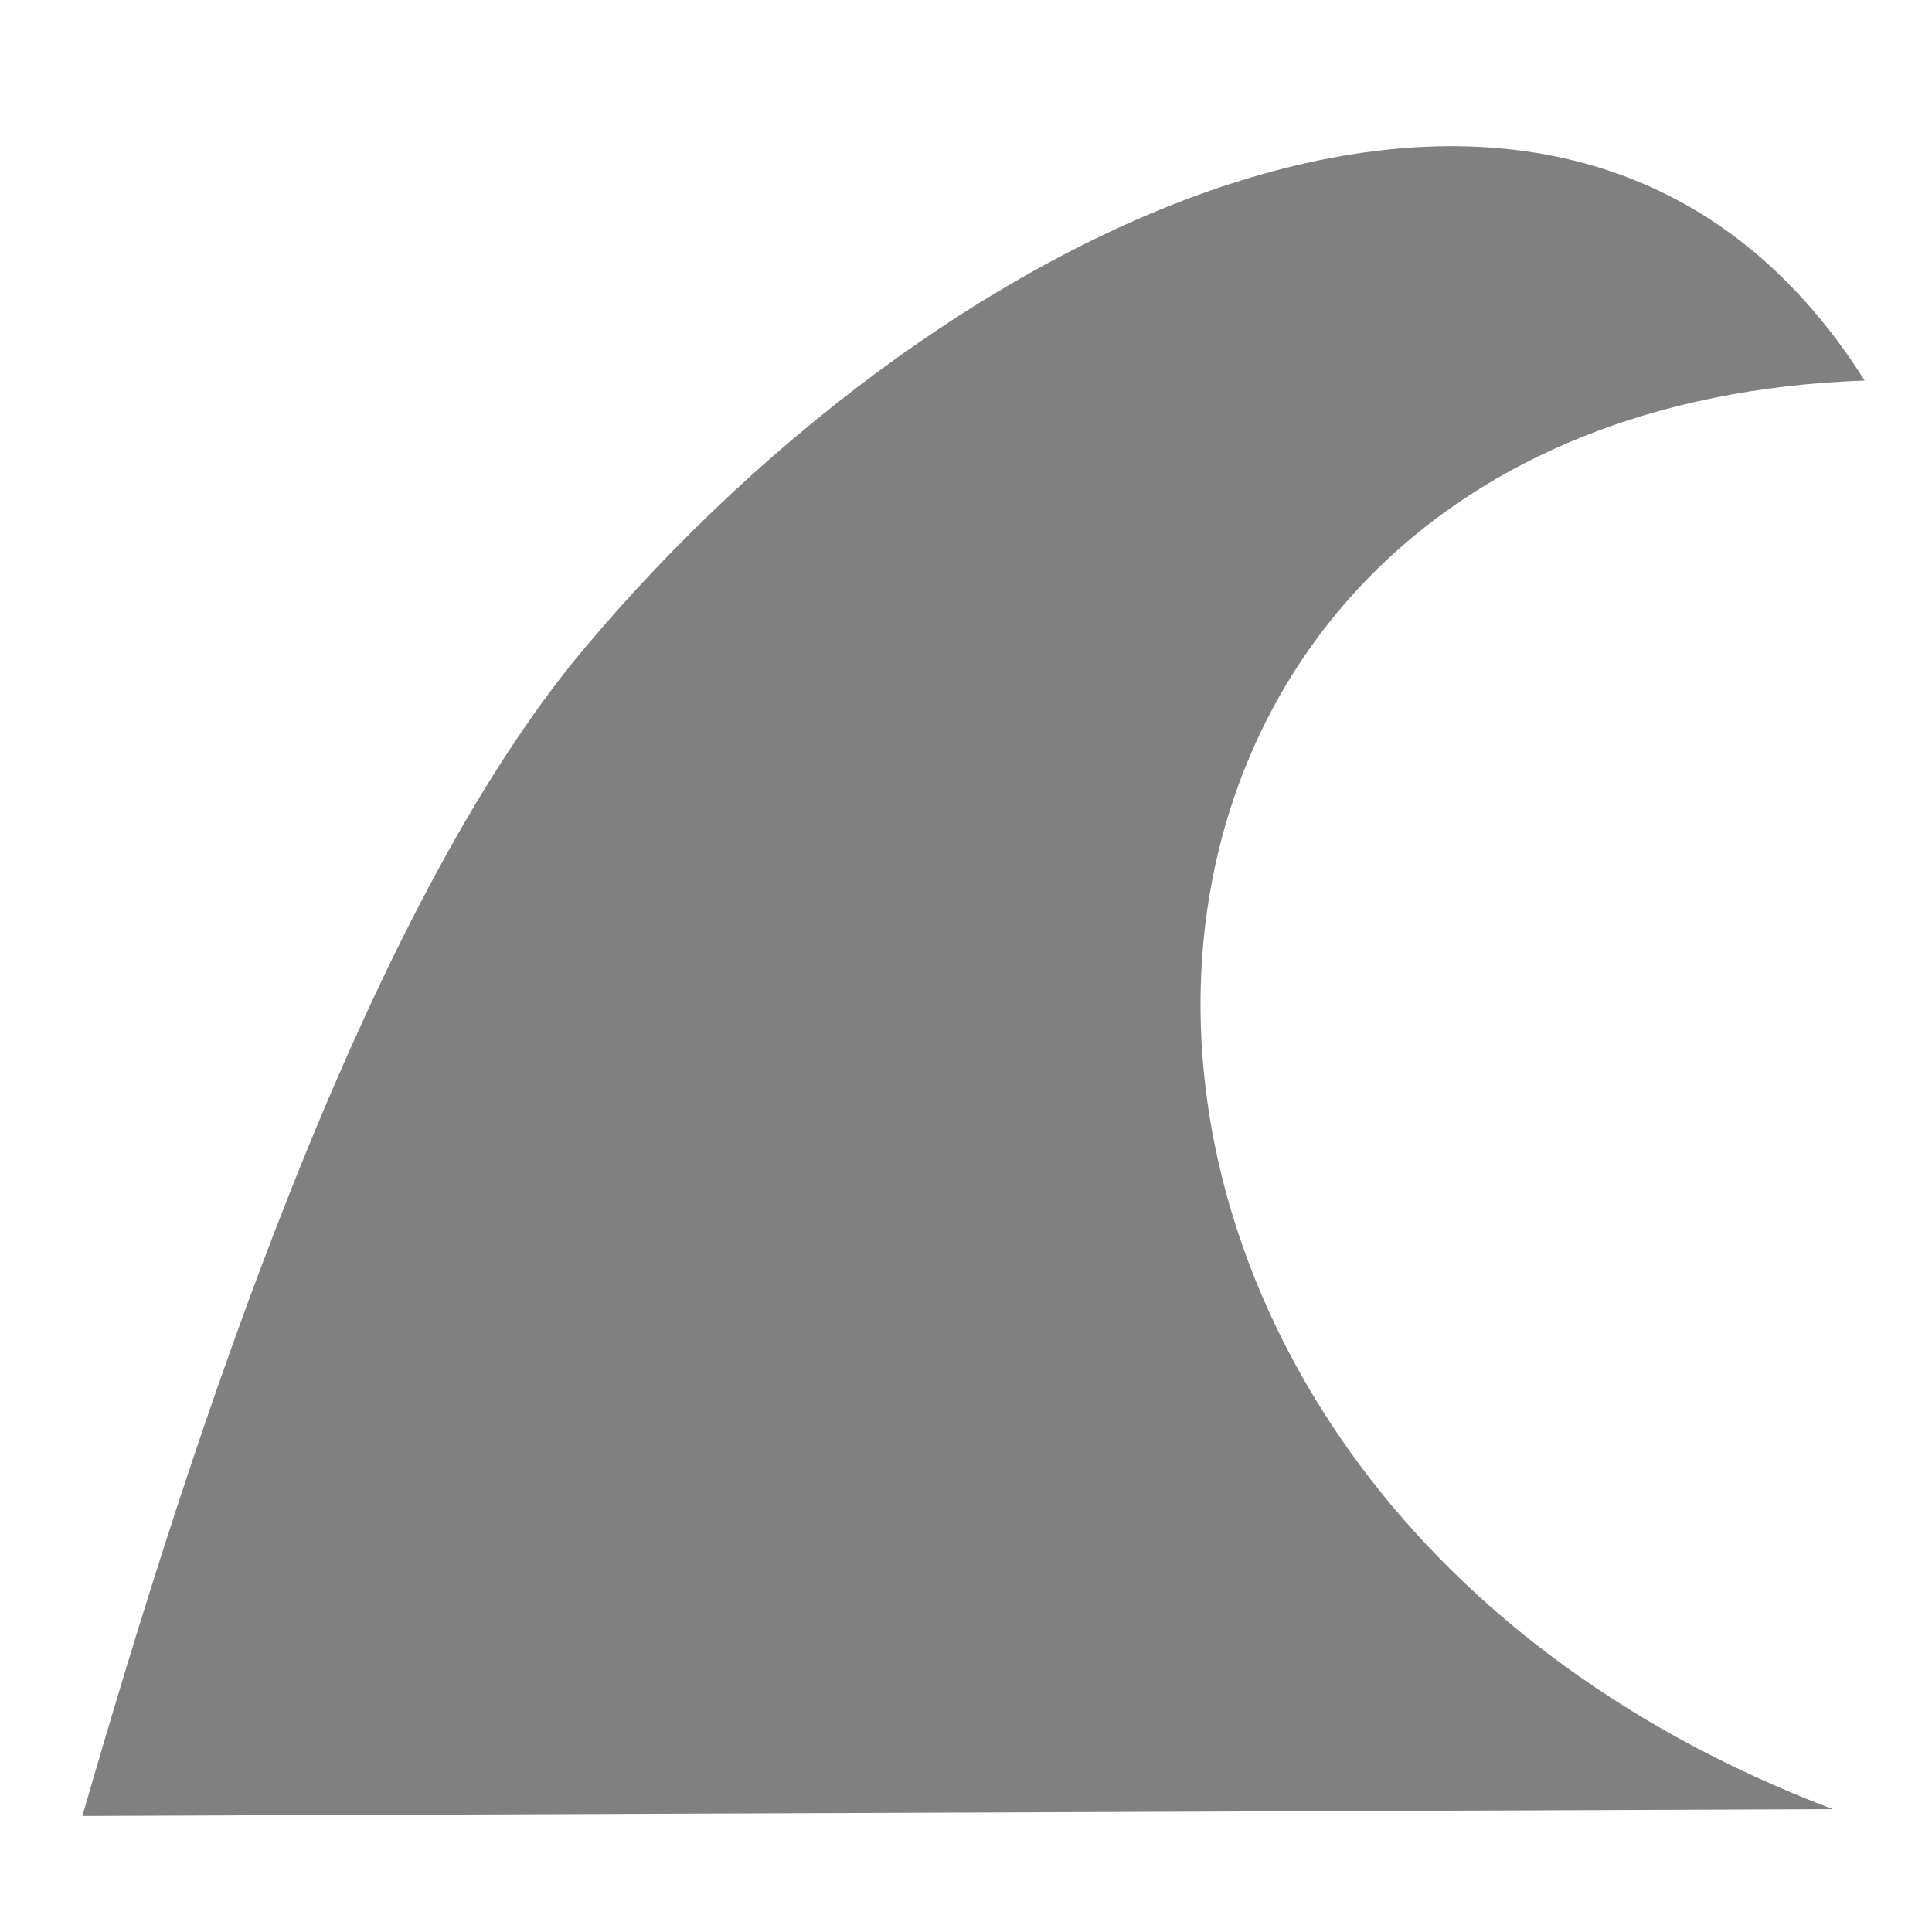
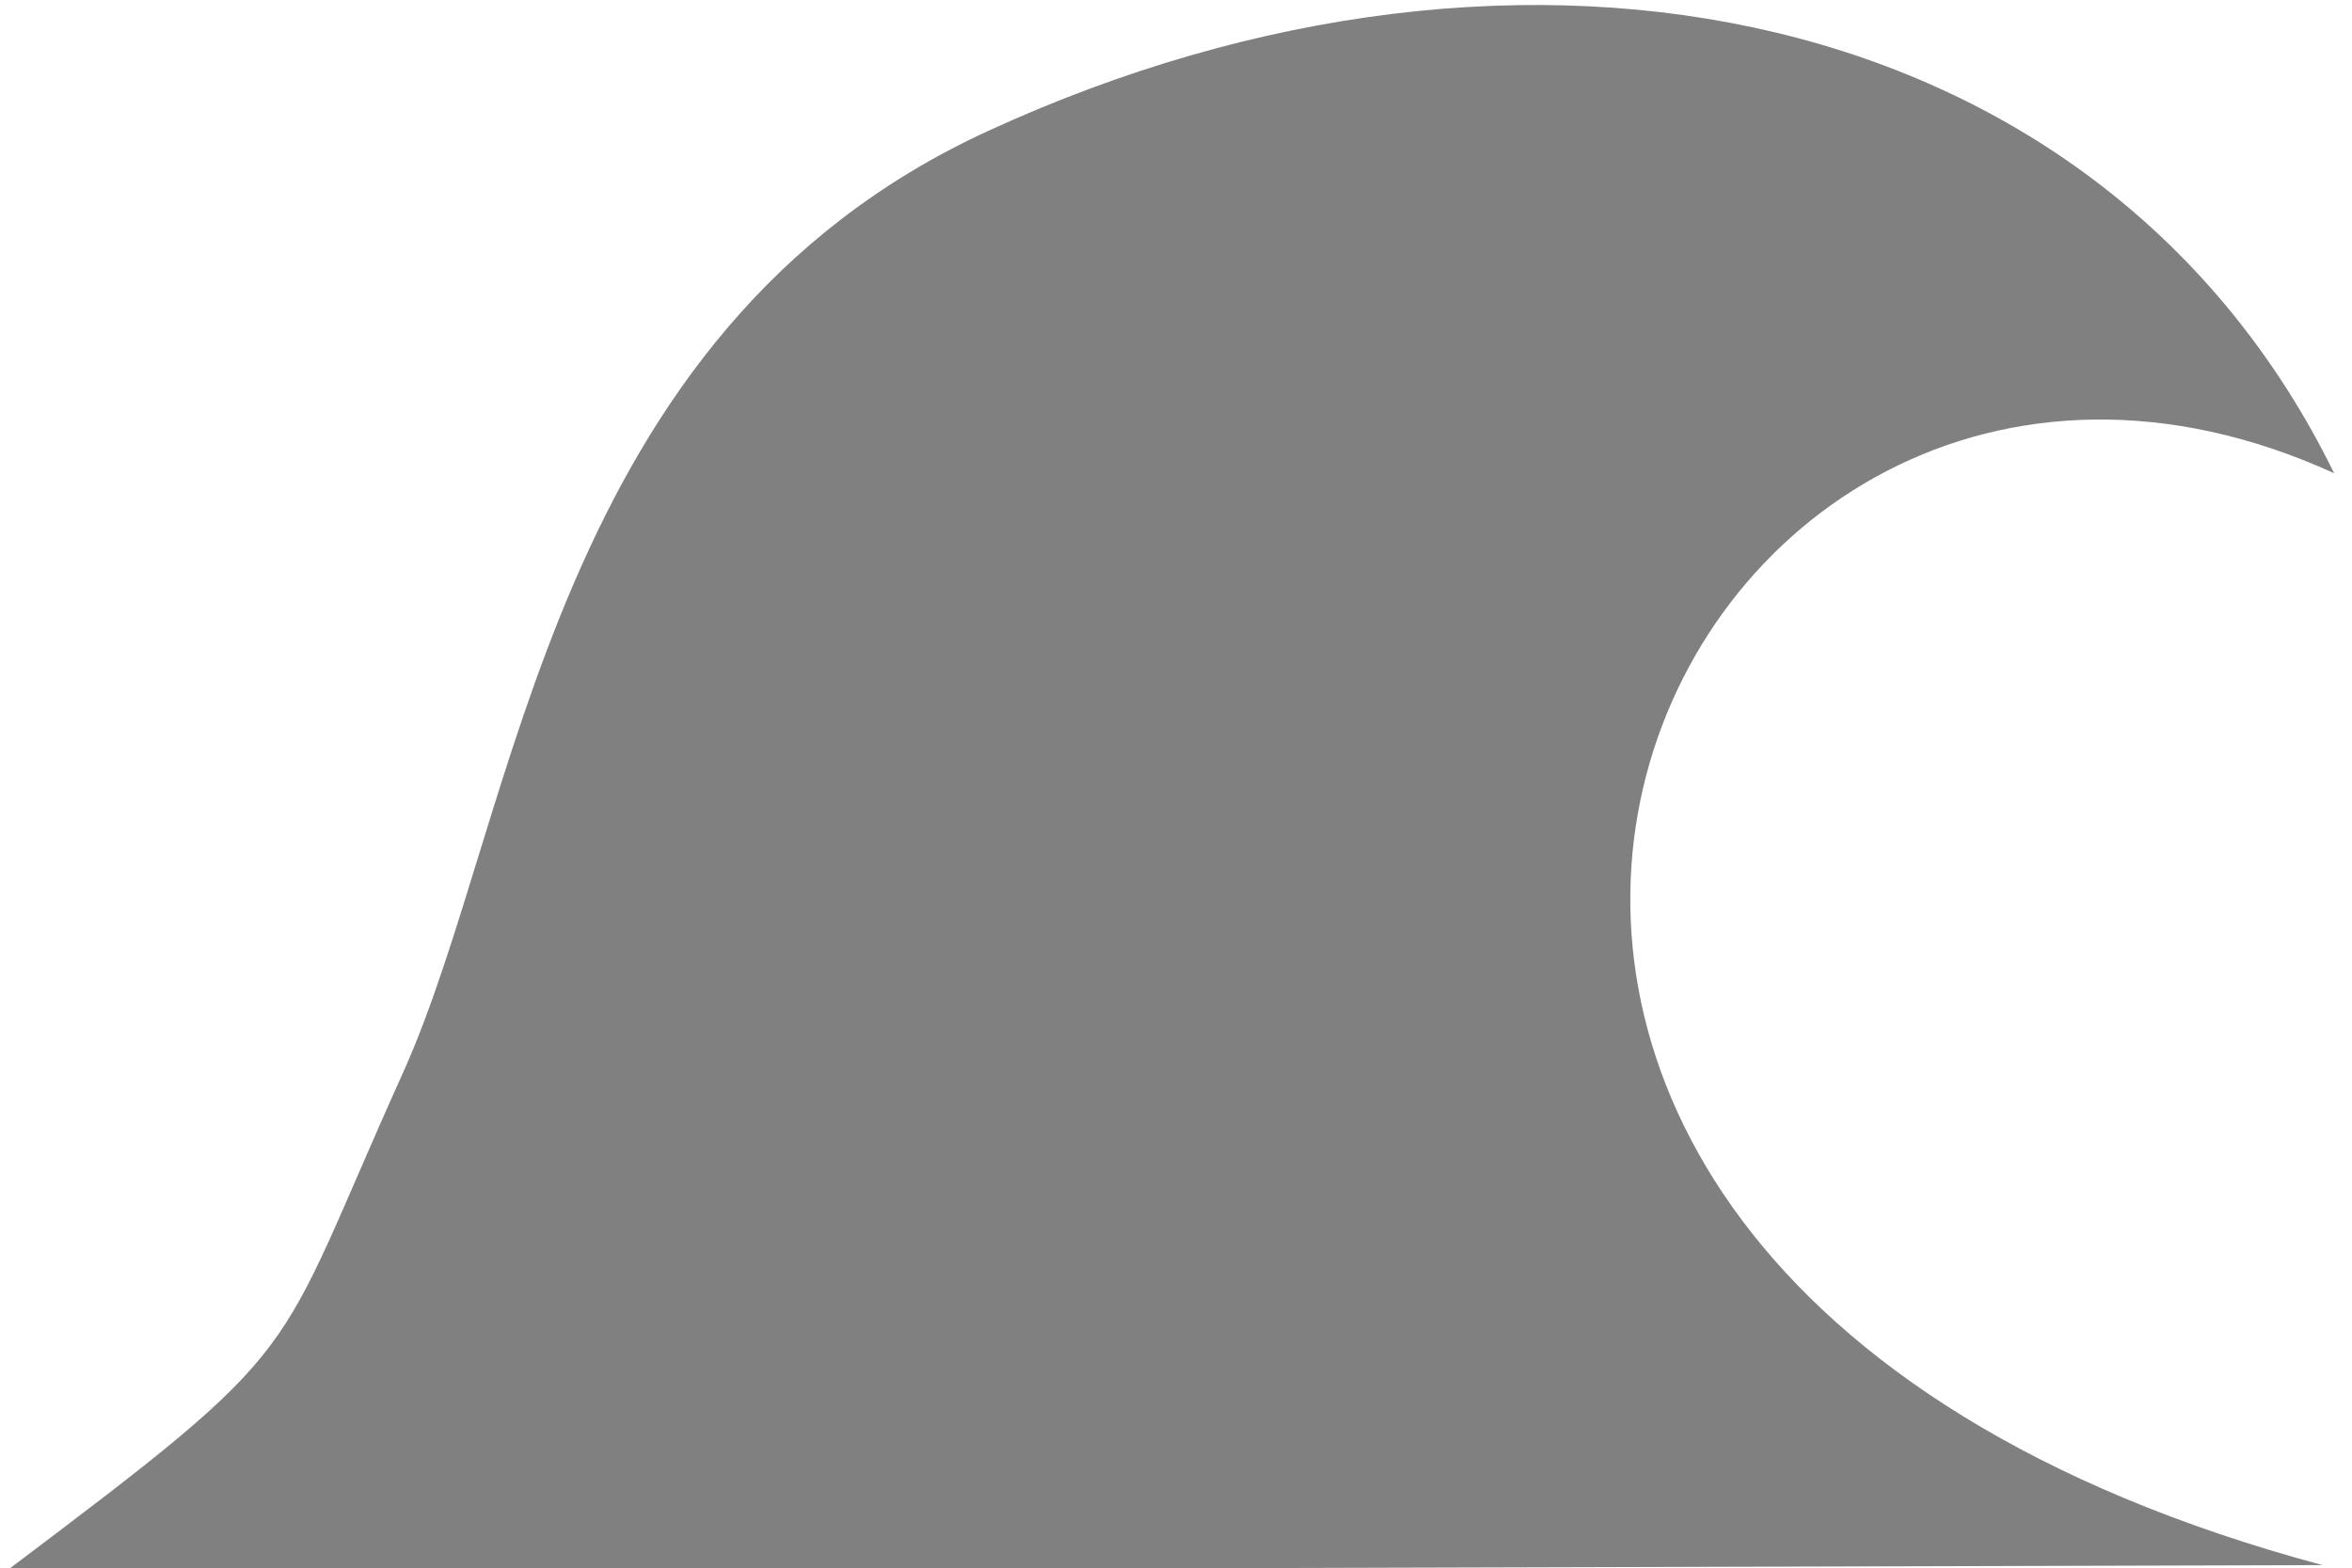
- <svg xmlns="http://www.w3.org/2000/svg" width="40mm" height="40mm" viewBox="0 0 40 40" version="1.1" id="SVGRoot">
+ <svg xmlns="http://www.w3.org/2000/svg" width="60mm" height="40mm" viewBox="0 0 60 40" version="1.1" id="SVGRoot">
  <defs id="defs5106" />
  <g id="layer1">
-     <path style="fill:#808080;fill-opacity:1;stroke:none;stroke-width:0.265px;stroke-linecap:butt;stroke-linejoin:miter;stroke-opacity:1" d="M 1.706,37.598 C 4.006,29.613 7.543,18.859 12.083,13.443 19.671,4.388 32.551,-1.712 38.606,7.879 20.92,8.494 19.865,30.605 37.945,37.456" id="path956" />
+     <path style="fill:#808080;fill-opacity:1;stroke:none;stroke-width:0.363px;stroke-linecap:butt;stroke-linejoin:miter;stroke-opacity:1" d="M 0.144,40.098 C 8.034,34.155 6.888,34.892 10.282,27.368 13.232,20.827 14.041,8.481 25.192,3.348 38.922,-2.972 53.652,0.049 59.544,12.074 42.418,4.268 29.759,32.015 59.246,39.934" id="path956" />
  </g>
</svg>
